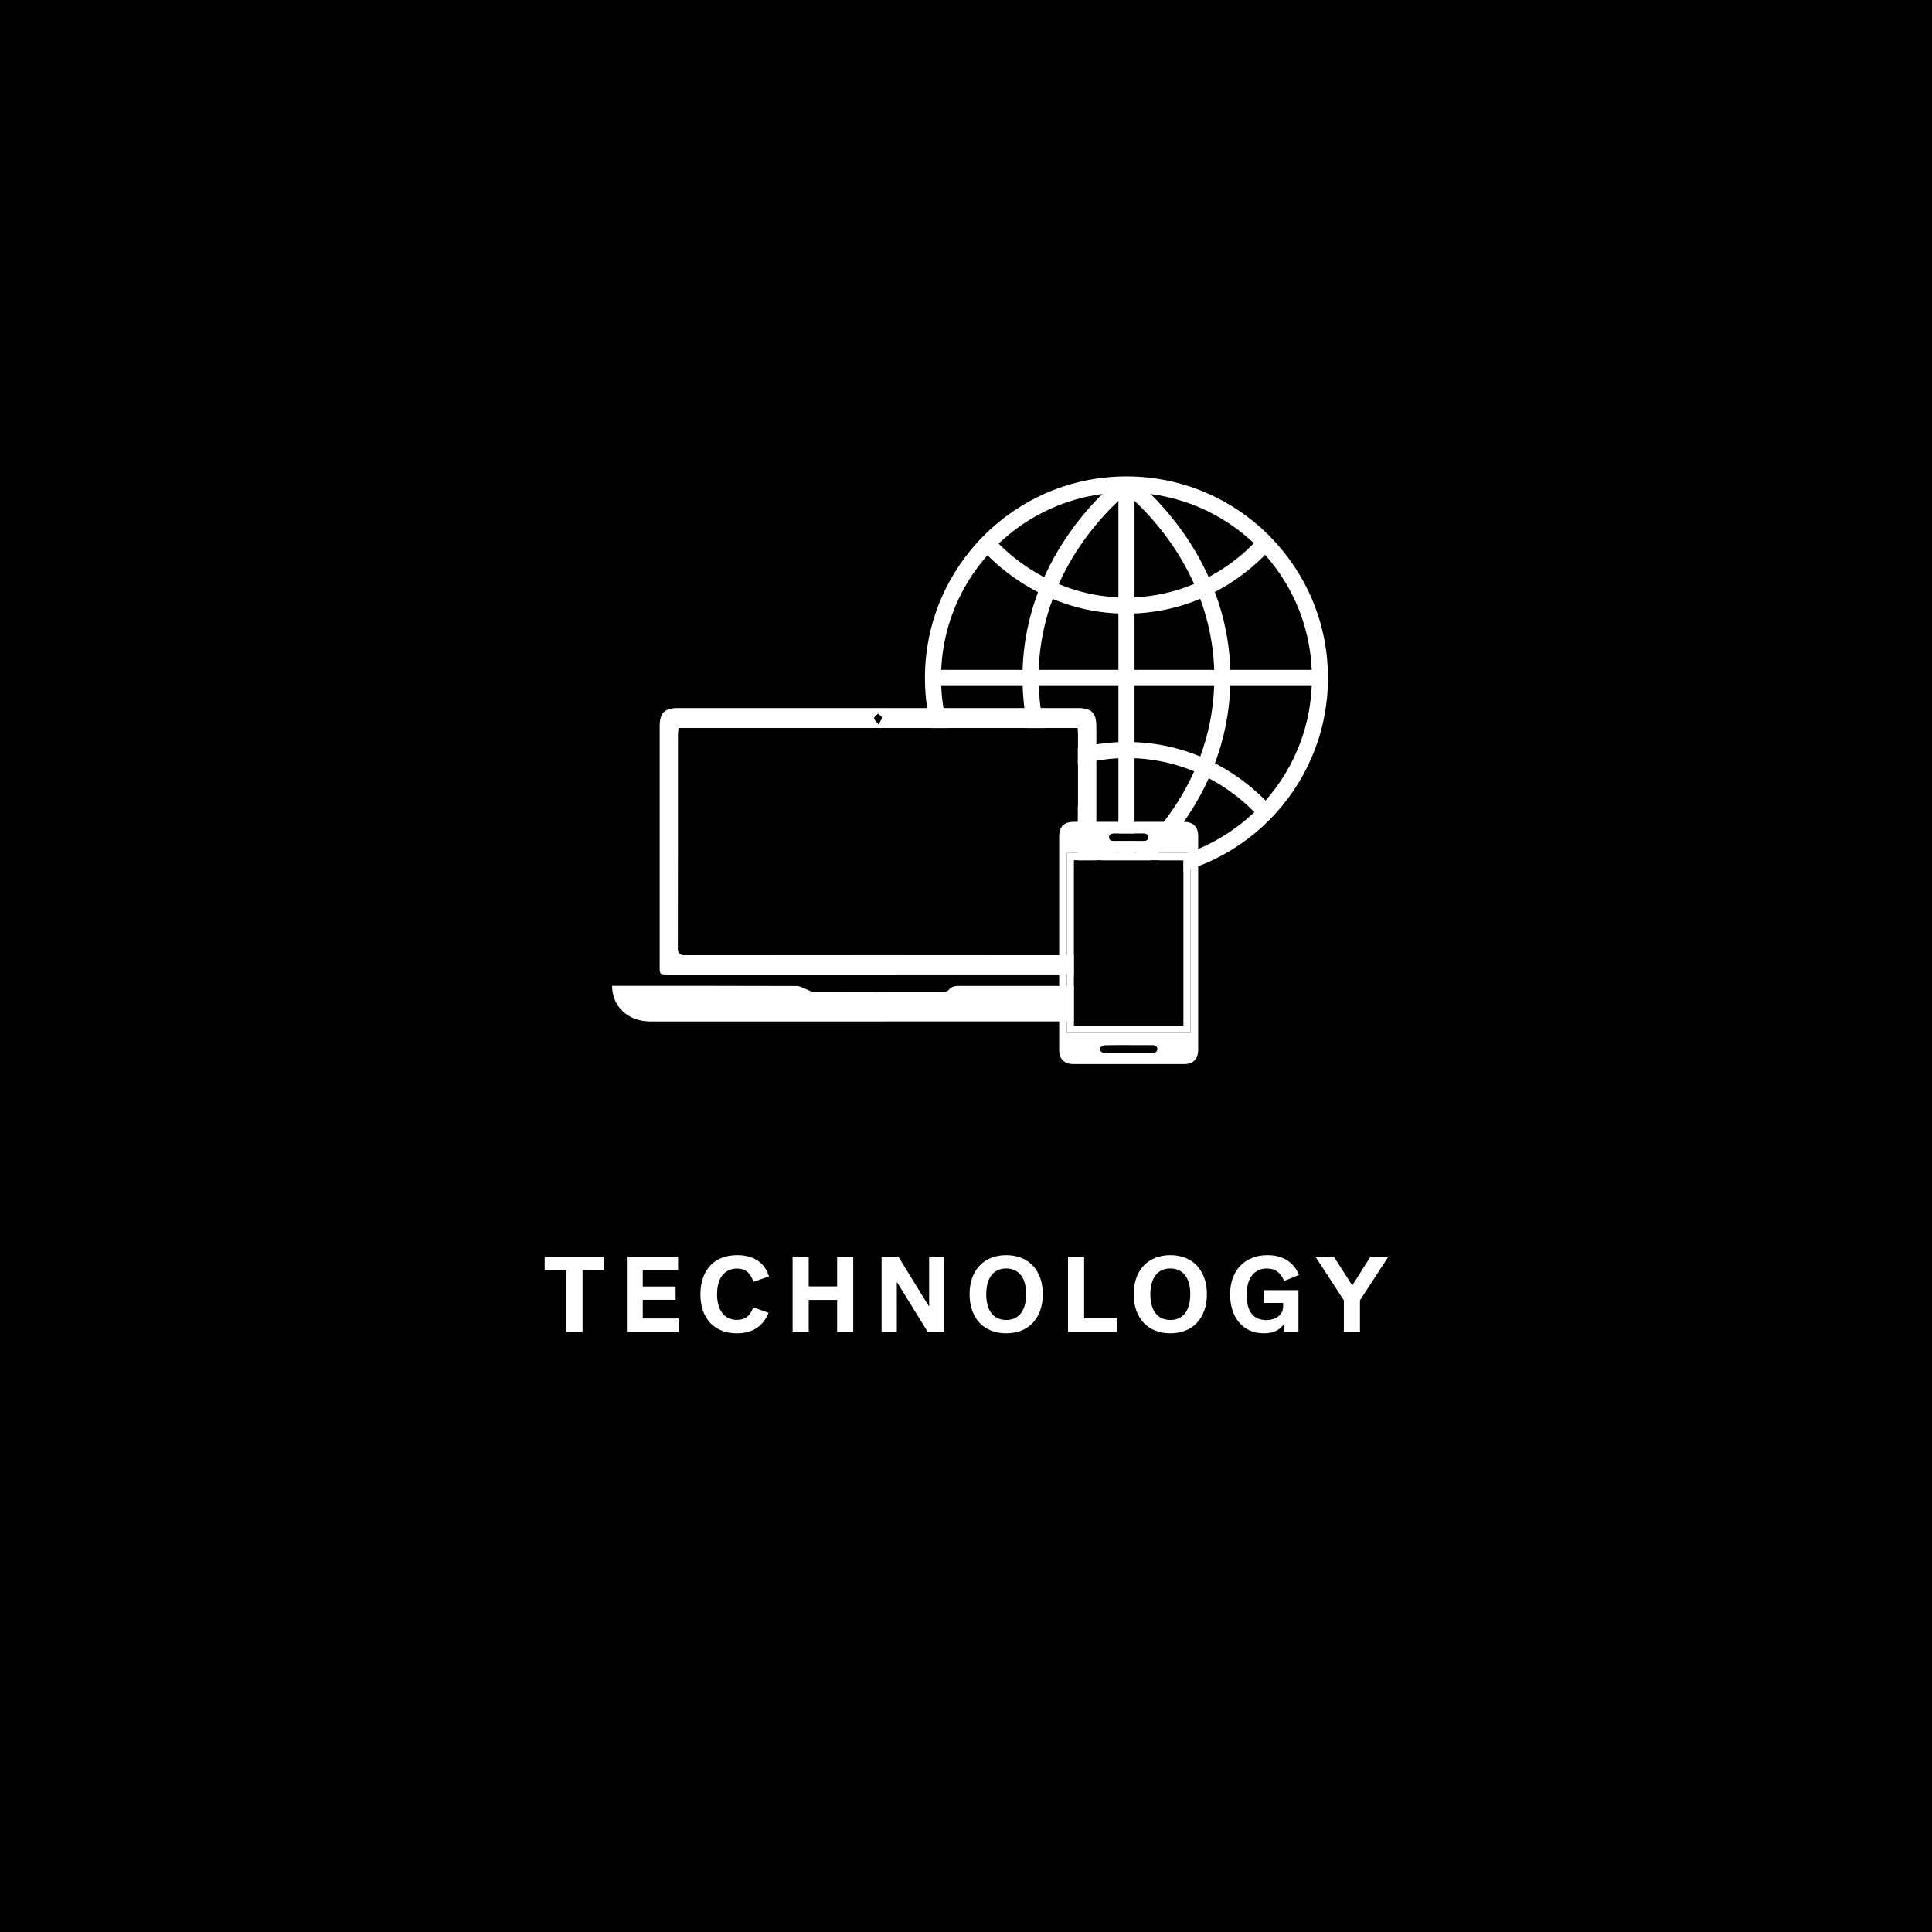
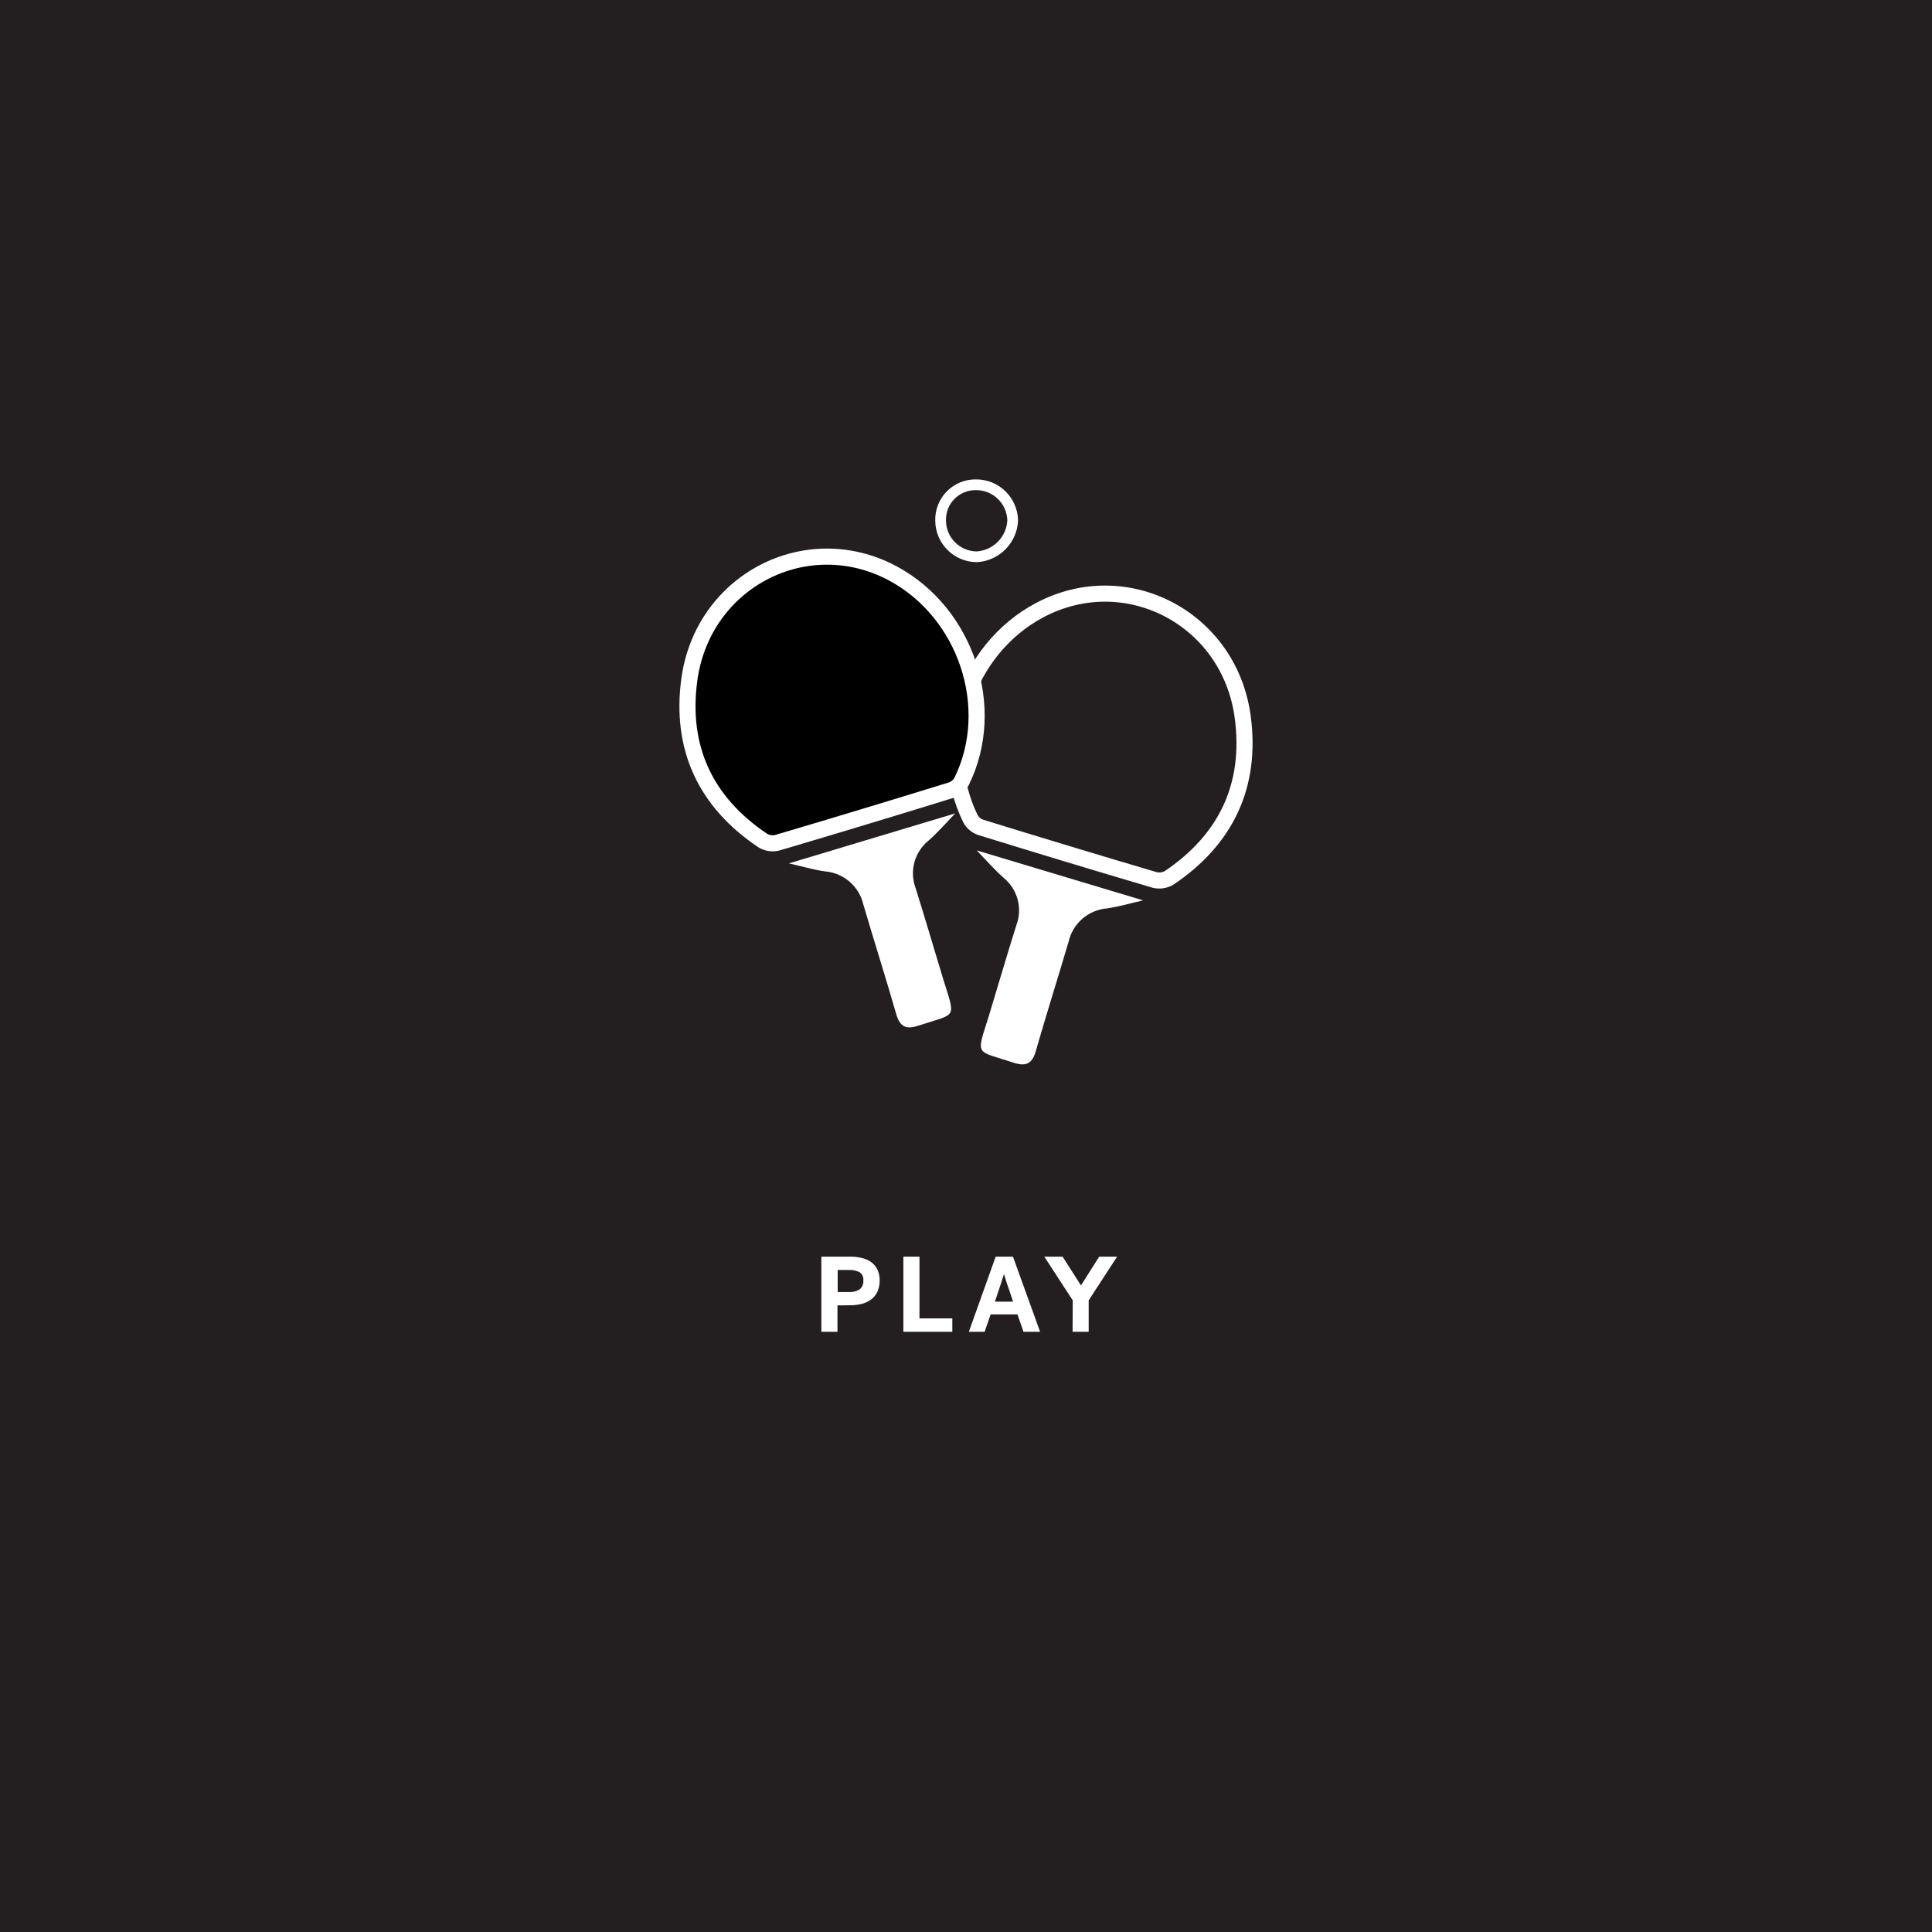
- <svg xmlns="http://www.w3.org/2000/svg" version="1.1" x="0px" y="0px" viewBox="0 0 360 360" enable-background="new 0 0 360 360" xml:space="preserve">
+ <svg xmlns="http://www.w3.org/2000/svg" viewBox="0 0 360 360">
+   <defs>
+     <style>.cls-1{fill:#231f20;}.cls-2{fill:#fff;}.cls-3,.cls-5{fill:none;}.cls-3,.cls-4,.cls-5{stroke:#fff;stroke-miterlimit:10;}.cls-3,.cls-4{stroke-width:3px;}.cls-5{stroke-width:2px;}</style>
+   </defs>
  <g id="BACKGROUND">
-     <rect x="0" y="0" width="360" height="360" />
+     <rect class="cls-1" width="360" height="360" />
  </g>
-   <g id="REF" display="none">
-     <rect x="-360" y="90.27" display="inline" fill="none" stroke="#000000" stroke-width="0.25" stroke-miterlimit="10" width="360" height="108" />
-     <rect y="90.27" display="inline" fill="none" stroke="#FFFFFF" stroke-width="0.25" stroke-miterlimit="10" width="360" height="108" />
-     <line display="inline" fill="none" stroke="#FFFFFF" stroke-width="0.25" stroke-linecap="round" stroke-miterlimit="10" x1="180" y1="0" x2="180" y2="359.87" />
+   <g id="LINE_ONE" data-name="LINE ONE">
+     <path class="cls-2" d="M156.05,243.24v4.92h-3v-14h5.32a8.93,8.93,0,0,1,2.28.26,4.81,4.81,0,0,1,1.74.8,3.7,3.7,0,0,1,1.12,1.38,4.61,4.61,0,0,1,.4,2,4.87,4.87,0,0,1-.41,2.07,3.85,3.85,0,0,1-1.14,1.44,4.83,4.83,0,0,1-1.75.84,8.76,8.76,0,0,1-2.24.27Zm4.82-4.62a1.68,1.68,0,0,0-.69-1.56,4.11,4.11,0,0,0-2.09-.42h-2v4.12h2a3.6,3.6,0,0,0,2.09-.5A1.9,1.9,0,0,0,160.87,238.62Z" />
+     <path class="cls-2" d="M168.33,234.16h3v11.5h6.12v2.5h-9.12Z" />
+     <path class="cls-2" d="M193.81,248.16h-3.1l-1.12-3.24h-5l-1.12,3.24h-2.94l5-14h3.22Zm-6.76-10.72c0,.1-.07.26-.14.47s-.14.44-.22.7-.17.54-.27.84l-.29.87c-.23.69-.47,1.43-.74,2.22h3.38c-.27-.79-.51-1.53-.74-2.22-.15-.4-.26-.73-.35-1s-.17-.51-.24-.75-.14-.47-.21-.67-.11-.37-.14-.47Z" />
+     <path class="cls-2" d="M199.89,242.3l-5.3-8.14H198l3.42,5.36,3.4-5.36h3.34l-5.3,8.14v5.86h-3Z" />
  </g>
-   <g id="LINE_ONE">
-     <g>
-       <path fill="#FFFFFF" d="M101.49,234.16h11.1v2.5h-4.04v11.5h-3.02v-11.5h-4.04V234.16z" />
-       <path fill="#FFFFFF" d="M116.81,248.16v-14h9.54v2.48h-6.58v3.08h6.12v2.48h-6.12v3.48h6.68v2.48H116.81z" />
-       <path fill="#FFFFFF" d="M130.51,241.16c0-1.15,0.16-2.17,0.48-3.07c0.32-0.9,0.78-1.66,1.37-2.29c0.59-0.63,1.31-1.1,2.16-1.43    c0.85-0.33,1.8-0.49,2.85-0.49c1.49,0,2.75,0.33,3.76,0.98c1.01,0.65,1.73,1.65,2.16,2.98l-2.92,1.02    c-0.24-0.79-0.6-1.4-1.08-1.83c-0.48-0.43-1.14-0.65-1.98-0.65c-0.61,0-1.15,0.12-1.62,0.36c-0.47,0.24-0.85,0.57-1.16,0.99    s-0.54,0.92-0.69,1.51s-0.23,1.23-0.23,1.92s0.08,1.33,0.23,1.91s0.38,1.08,0.69,1.51s0.69,0.76,1.16,1    c0.47,0.24,1.01,0.36,1.64,0.36c0.77,0,1.4-0.19,1.89-0.58c0.49-0.39,0.86-0.97,1.11-1.76l2.88,1.02    c-0.47,1.19-1.19,2.12-2.16,2.8c-0.97,0.68-2.23,1.02-3.76,1.02c-1.03,0-1.96-0.16-2.79-0.49s-1.55-0.8-2.14-1.42    c-0.59-0.62-1.05-1.38-1.37-2.29C130.67,243.33,130.51,242.3,130.51,241.16z" />
-       <path fill="#FFFFFF" d="M147.69,234.16h3v5.54h5.3v-5.54h3v14h-3v-5.94h-5.3v5.94h-3V234.16z" />
-       <path fill="#FFFFFF" d="M164.27,234.16h3.12c0.81,1.32,1.59,2.57,2.32,3.76c0.44,0.71,0.8,1.29,1.08,1.75    c0.28,0.46,0.56,0.92,0.84,1.37c0.28,0.45,0.55,0.88,0.8,1.29c0.25,0.41,0.47,0.75,0.64,1.03h0.06v-9.2h2.84v14h-3.12    c-0.8-1.29-1.56-2.53-2.28-3.7c-0.43-0.69-0.78-1.27-1.07-1.73c-0.29-0.46-0.57-0.92-0.85-1.38s-0.55-0.9-0.81-1.32    c-0.26-0.42-0.48-0.78-0.67-1.07h-0.06v9.2h-2.84V234.16z" />
-       <path fill="#FFFFFF" d="M180.67,241.16c0-1.13,0.16-2.15,0.49-3.05c0.33-0.9,0.79-1.66,1.38-2.29c0.59-0.63,1.31-1.11,2.15-1.44    c0.84-0.33,1.77-0.5,2.8-0.5s1.96,0.17,2.8,0.5c0.84,0.33,1.55,0.81,2.15,1.44s1.05,1.39,1.38,2.29c0.33,0.9,0.49,1.92,0.49,3.05    c0,1.13-0.16,2.15-0.49,3.05c-0.33,0.9-0.79,1.66-1.38,2.29c-0.59,0.63-1.31,1.11-2.15,1.44c-0.84,0.33-1.77,0.5-2.8,0.5    s-1.96-0.17-2.8-0.5s-1.56-0.81-2.15-1.44c-0.59-0.63-1.05-1.39-1.38-2.29C180.83,243.31,180.67,242.29,180.67,241.16z     M183.77,241.16c0,0.71,0.08,1.36,0.23,1.95c0.15,0.59,0.38,1.1,0.69,1.52s0.69,0.75,1.16,0.98s1.01,0.35,1.64,0.35    s1.17-0.12,1.64-0.35c0.46-0.23,0.85-0.56,1.16-0.98c0.3-0.42,0.54-0.93,0.69-1.52c0.15-0.59,0.23-1.24,0.23-1.95    s-0.08-1.36-0.23-1.95c-0.15-0.59-0.38-1.1-0.69-1.52c-0.31-0.42-0.7-0.75-1.16-0.98c-0.47-0.23-1.01-0.35-1.64-0.35    s-1.17,0.12-1.64,0.35s-0.85,0.56-1.16,0.98s-0.54,0.93-0.69,1.52C183.85,239.8,183.77,240.45,183.77,241.16z" />
-       <path fill="#FFFFFF" d="M199.01,234.16h3v11.5h6.12v2.5h-9.12V234.16z" />
-       <path fill="#FFFFFF" d="M211.25,241.16c0-1.13,0.16-2.15,0.49-3.05c0.33-0.9,0.79-1.66,1.38-2.29c0.59-0.63,1.31-1.11,2.15-1.44    c0.84-0.33,1.77-0.5,2.8-0.5c1.03,0,1.96,0.17,2.8,0.5c0.84,0.33,1.56,0.81,2.15,1.44c0.59,0.63,1.05,1.39,1.38,2.29    c0.33,0.9,0.49,1.92,0.49,3.05c0,1.13-0.16,2.15-0.49,3.05c-0.33,0.9-0.79,1.66-1.38,2.29c-0.59,0.63-1.31,1.11-2.15,1.44    c-0.84,0.33-1.77,0.5-2.8,0.5c-1.03,0-1.96-0.17-2.8-0.5s-1.56-0.81-2.15-1.44c-0.59-0.63-1.05-1.39-1.38-2.29    C211.41,243.31,211.25,242.29,211.25,241.16z M214.35,241.16c0,0.71,0.08,1.36,0.23,1.95c0.15,0.59,0.38,1.1,0.69,1.52    s0.69,0.75,1.16,0.98s1.01,0.35,1.64,0.35s1.17-0.12,1.64-0.35c0.47-0.23,0.85-0.56,1.16-0.98c0.31-0.42,0.54-0.93,0.69-1.52    c0.15-0.59,0.23-1.24,0.23-1.95s-0.08-1.36-0.23-1.95c-0.15-0.59-0.38-1.1-0.69-1.52c-0.31-0.42-0.69-0.75-1.16-0.98    c-0.47-0.23-1.01-0.35-1.64-0.35s-1.17,0.12-1.64,0.35s-0.85,0.56-1.16,0.98s-0.54,0.93-0.69,1.52    C214.43,239.8,214.35,240.45,214.35,241.16z" />
-       <path fill="#FFFFFF" d="M235.51,240.4h6.44v7.76h-2.72v-1.44c-0.31,0.48-0.76,0.89-1.36,1.22c-0.6,0.33-1.38,0.5-2.34,0.5    c-1.04,0-1.96-0.19-2.75-0.57s-1.45-0.9-1.98-1.55c-0.53-0.65-0.92-1.42-1.19-2.3s-0.4-1.82-0.4-2.82c0-1.08,0.16-2.07,0.47-2.96    s0.77-1.66,1.37-2.31c0.6-0.65,1.33-1.15,2.19-1.51c0.86-0.36,1.84-0.54,2.93-0.54c1.41,0,2.62,0.31,3.62,0.93    c1,0.62,1.75,1.54,2.26,2.75l-2.78,1.14c-0.27-0.75-0.67-1.32-1.22-1.73c-0.55-0.41-1.21-0.61-2-0.61c-1.13,0-2.04,0.42-2.72,1.25    c-0.68,0.83-1.02,2.06-1.02,3.69c0,3.12,1.23,4.68,3.7,4.68c0.36,0,0.72-0.05,1.08-0.15c0.36-0.1,0.69-0.25,0.99-0.46    c0.3-0.21,0.54-0.47,0.73-0.79s0.28-0.71,0.28-1.16v-0.64h-3.58V240.4z" />
-       <path fill="#FFFFFF" d="M250.41,242.3l-5.3-8.14h3.44l3.42,5.36l3.4-5.36h3.34l-5.3,8.14v5.86h-3V242.3z" />
-     </g>
-   </g>
-   <g id="LINE_TWO">
- </g>
  <g id="ICON">
-     <g>
-       <g>
-         <circle fill="none" stroke="#FFFFFF" stroke-width="3" stroke-miterlimit="10" cx="209.9" cy="126.32" r="36.05" />
-         <line fill="none" stroke="#FFFFFF" stroke-width="3" stroke-miterlimit="10" x1="173.84" y1="126.32" x2="245.95" y2="126.32" />
-         <line fill="none" stroke="#FFFFFF" stroke-width="3" stroke-miterlimit="10" x1="209.9" y1="90.27" x2="209.9" y2="162.38" />
-         <path fill="none" stroke="#FFFFFF" stroke-width="3" stroke-miterlimit="10" d="M209.64,90.27c-1.85,1.46-18.19,14.79-17.6,37.15     c0.56,21.13,15.77,33.34,17.87,34.96" />
-         <path fill="none" stroke="#FFFFFF" stroke-width="3" stroke-miterlimit="10" d="M210.16,90.27c1.85,1.46,18.19,14.79,17.6,37.15     c-0.56,21.13-15.77,33.34-17.87,34.96" />
-         <path fill="none" stroke="#FFFFFF" stroke-width="3" stroke-miterlimit="10" d="M184.24,151.22c1.04-1.2,10.57-11.84,26.57-11.46     c15.11,0.36,23.84,10.26,25,11.63" />
-         <path fill="none" stroke="#FFFFFF" stroke-width="3" stroke-miterlimit="10" d="M184.11,101.37c1.04,1.2,10.57,11.84,26.57,11.46     c15.11-0.36,23.84-10.26,25-11.63" />
-       </g>
-       <g>
-         <path fill="#FFFFFF" d="M163.61,181.58c-13.05,0-26.09,0-39.14,0c-1.54,0-1.55,0-1.55-1.54c0-14.86,0-29.72,0-44.58     c0-2.68,0.87-3.53,3.53-3.53c24.77,0,49.54,0,74.3,0c2.66,0,3.54,0.85,3.54,3.52c0,14.86,0,29.72,0,44.58     c0,1.54-0.01,1.54-1.55,1.54C189.7,181.58,176.65,181.58,163.61,181.58z M126.43,135.67c-0.03,0.49-0.06,0.86-0.06,1.23     c0,13.24,0.01,26.47-0.03,39.71c0,1.12,0.35,1.36,1.41,1.36c23.9-0.03,47.8-0.03,71.71,0c1.05,0,1.41-0.23,1.41-1.36     c-0.04-13.24-0.02-26.47-0.03-39.71c0-0.4-0.04-0.8-0.06-1.23C175.95,135.67,151.26,135.67,126.43,135.67z M163.68,134.94     c0.32-0.6,0.64-0.93,0.62-1.23c-0.02-0.25-0.45-0.47-0.69-0.71c-0.25,0.27-0.68,0.52-0.7,0.81     C162.88,134.08,163.28,134.39,163.68,134.94z" />
-         <path fill="#FFFFFF" d="M114.05,183.7c0.68,0,1.28,0,1.88,0c10.85,0,21.71-0.01,32.56,0.03c0.61,0,1.22,0.4,1.83,0.63     c0.37,0.13,0.73,0.4,1.1,0.41c8.13,0.02,16.26,0.02,24.39,0.01c0.32,0,0.77-0.06,0.92-0.27c0.62-0.82,1.46-0.8,2.34-0.8     c10.66,0.01,21.33,0.01,31.99,0.01c0.67,0,1.35,0,2.01,0c0.35,2.78-2.04,5.81-5.02,6.41c-0.66,0.13-1.35,0.19-2.03,0.19     c-28.29,0.01-56.57,0.01-84.86,0.01C117.03,190.3,114.09,187.63,114.05,183.7z" />
-         <path d="M126.43,135.67c24.83,0,49.52,0,74.34,0c0.02,0.43,0.06,0.83,0.06,1.23c0,13.24-0.01,26.47,0.03,39.71     c0,1.12-0.35,1.36-1.41,1.36c-23.9-0.03-47.8-0.03-71.71,0c-1.05,0-1.41-0.23-1.41-1.36c0.04-13.24,0.02-26.47,0.03-39.71     C126.37,136.53,126.41,136.16,126.43,135.67z" />
-         <path d="M163.68,134.94c-0.4-0.55-0.8-0.85-0.78-1.12c0.03-0.29,0.45-0.54,0.7-0.81c0.25,0.23,0.67,0.45,0.69,0.71     C164.33,134.01,164,134.34,163.68,134.94z" />
-       </g>
-       <g>
-         <path fill="#FFFFFF" d="M197.36,175.7c0-6.6,0-13.2,0-19.8c0-1.88,0.88-2.76,2.76-2.76c6.85,0,13.71,0,20.56,0     c1.62,0,2.58,0.95,2.58,2.58c0,13.32,0,26.64,0,39.96c0,1.63-0.95,2.59-2.58,2.59c-6.9,0-13.81,0-20.71,0     c-1.66,0-2.61-0.95-2.61-2.61C197.36,189,197.36,182.35,197.36,175.7z M221.86,192.48c0-11.2,0-22.36,0-33.54     c-7.71,0-15.4,0-23.08,0c0,11.2,0,22.36,0,33.54C206.47,192.48,214.13,192.48,221.86,192.48z M210.32,196.15c1.5,0,3,0,4.5,0     c0.5,0,0.79-0.24,0.82-0.64c0.03-0.44-0.28-0.73-0.83-0.74c-1.31-0.01-2.63,0-3.94,0c-1.67,0-3.34-0.02-5,0.02     c-0.27,0.01-0.64,0.18-0.78,0.4c-0.3,0.46,0.09,0.96,0.74,0.96C207.32,196.16,208.82,196.15,210.32,196.15z M210.3,156.68     c0.95,0,1.89,0.01,2.84,0c0.5,0,0.79-0.25,0.8-0.65c0.01-0.42-0.29-0.69-0.81-0.7c-1.87-0.01-3.75-0.01-5.62,0     c-0.53,0-0.83,0.26-0.83,0.68c0,0.42,0.3,0.67,0.83,0.67C208.45,156.68,209.38,156.68,210.3,156.68z" />
-         <path fill="#FFFFFF" d="M221.86,192.48c-7.73,0-15.38,0-23.08,0c0-11.18,0-22.35,0-33.54c7.68,0,15.37,0,23.08,0     C221.86,170.12,221.86,181.28,221.86,192.48z M220.49,191.09c0-10.29,0-20.52,0-30.77c-6.81,0-13.58,0-20.36,0     c0,10.27,0,20.51,0,30.77C206.93,191.09,213.69,191.09,220.49,191.09z" />
-         <path d="M210.32,196.15c-1.5,0-3,0.01-4.5,0c-0.64,0-1.04-0.5-0.74-0.96c0.14-0.22,0.51-0.39,0.78-0.4     c1.67-0.04,3.34-0.02,5-0.02c1.31,0,2.63,0,3.94,0c0.54,0,0.86,0.3,0.83,0.74c-0.03,0.4-0.32,0.64-0.82,0.64     C213.32,196.15,211.82,196.15,210.32,196.15z" />
-         <path d="M210.3,156.68c-0.93,0-1.86,0-2.78,0c-0.54,0-0.83-0.25-0.83-0.67c0-0.42,0.3-0.68,0.83-0.68c1.87,0,3.75-0.01,5.62,0     c0.52,0,0.82,0.27,0.81,0.7c-0.01,0.4-0.3,0.65-0.8,0.65C212.19,156.68,211.25,156.68,210.3,156.68z" />
-         <path d="M220.49,191.09c-6.8,0-13.56,0-20.36,0c0-10.26,0-20.49,0-30.77c6.78,0,13.55,0,20.36,0     C220.49,170.57,220.49,180.8,220.49,191.09z" />
-       </g>
-     </g>
+     <path class="cls-3" d="M193.68,113.72c16.06-8.57,35.4,1.42,37.88,19.85,1.7,12.68-3,22.79-13.7,30a3.68,3.68,0,0,1-2.7.4q-16.24-4.8-32.44-9.81a3.48,3.48,0,0,1-1.9-1.62C174.06,138.79,180,121,193.68,113.72Z" />
+     <path class="cls-2" d="M182,158.46l31,9.31c-2.53.58-4.6,1.19-6.72,1.5a8,8,0,0,0-7.15,6.15c-2,6.83-4.17,13.61-6.13,20.45-.68,2.37-1.85,2.89-4.12,2.15-7.24-2.39-7-1.07-4.61-8.76,1.7-5.61,3.35-11.25,5.11-16.85a7.84,7.84,0,0,0-2.41-8.88C185.3,162.05,183.85,160.39,182,158.46Z" />
+     <path class="cls-4" d="M166.32,106.82c-16.06-8.56-35.4,1.43-37.88,19.86-1.7,12.67,3,22.78,13.7,29.95a3.58,3.58,0,0,0,2.7.4q16.24-4.8,32.44-9.81a3.51,3.51,0,0,0,1.9-1.61C185.94,131.89,180,114.13,166.32,106.82Z" />
+     <path class="cls-2" d="M178,151.56l-31,9.32c2.53.57,4.6,1.19,6.72,1.49a8,8,0,0,1,7.15,6.16c2,6.83,4.17,13.6,6.13,20.44.68,2.37,1.84,2.9,4.11,2.15,7.25-2.39,7-1.07,4.62-8.75-1.71-5.62-3.35-11.26-5.11-16.86a7.86,7.86,0,0,1,2.4-8.88C174.7,155.16,176.15,153.49,178,151.56Z" />
+     <path class="cls-5" d="M181.78,90.33A6.8,6.8,0,0,1,188.7,97a7.13,7.13,0,0,1-6.66,6.75A6.78,6.78,0,0,1,175.27,97,6.49,6.49,0,0,1,181.78,90.33Z" />
  </g>
</svg>
